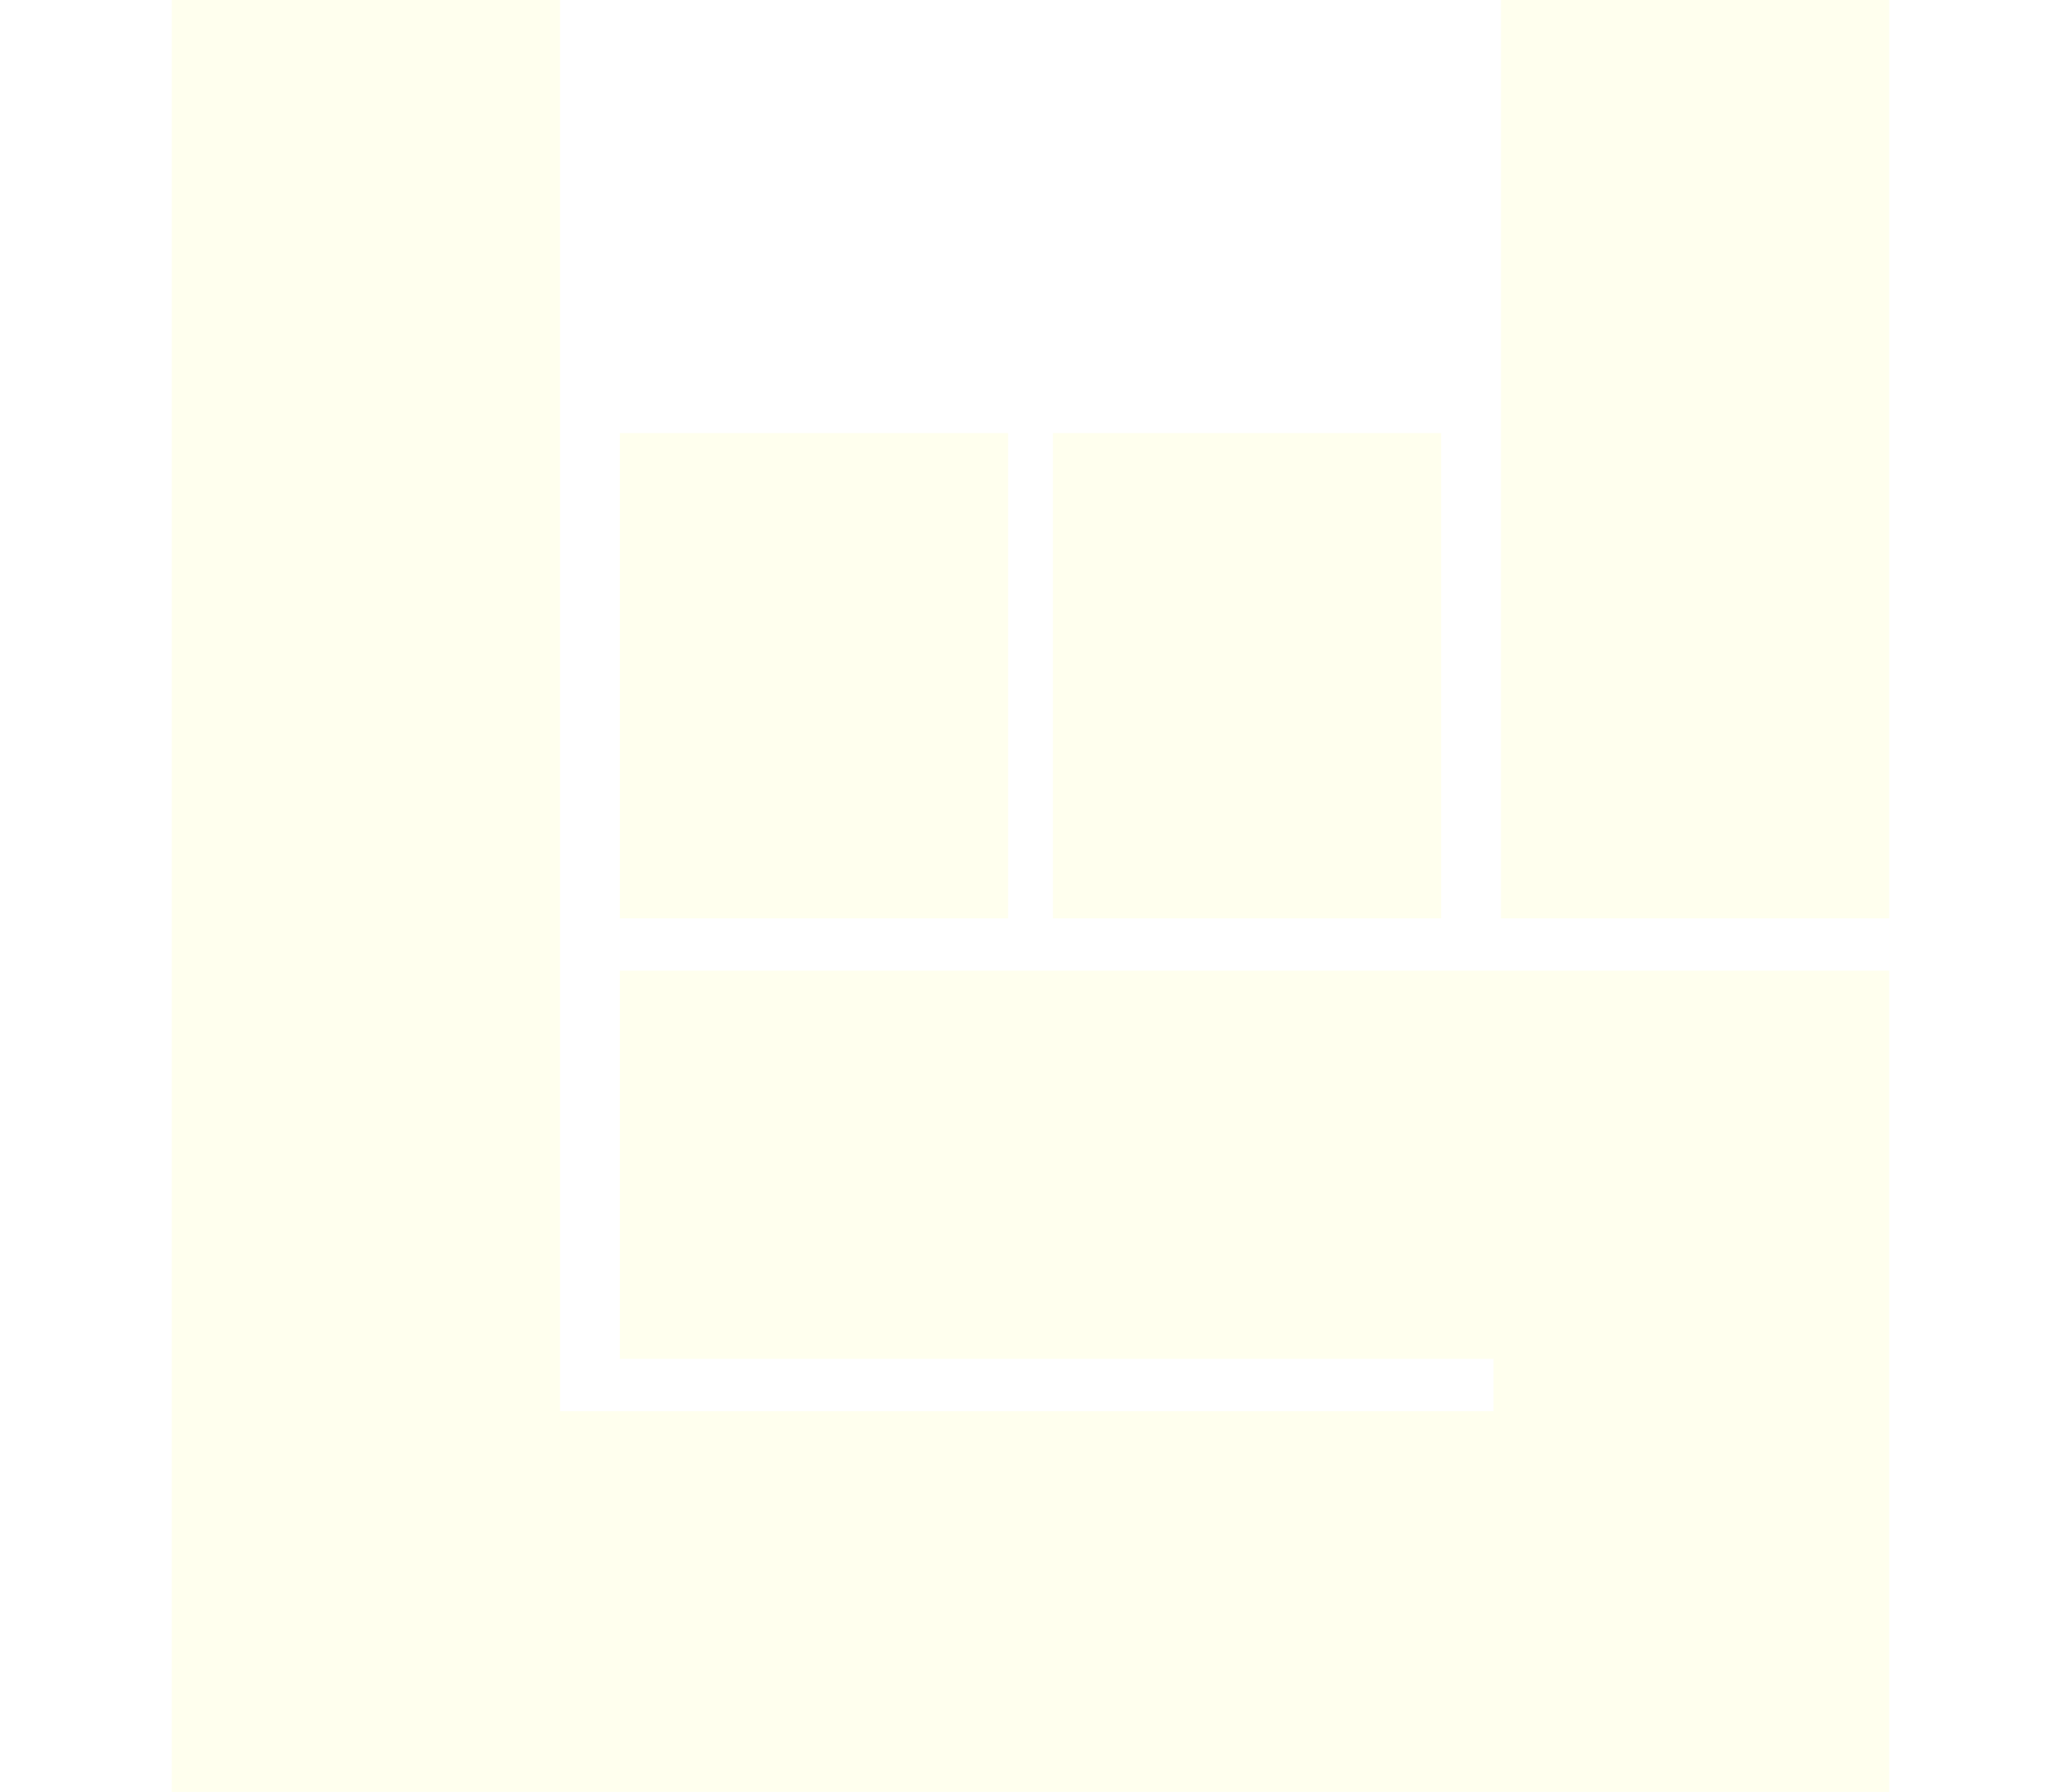
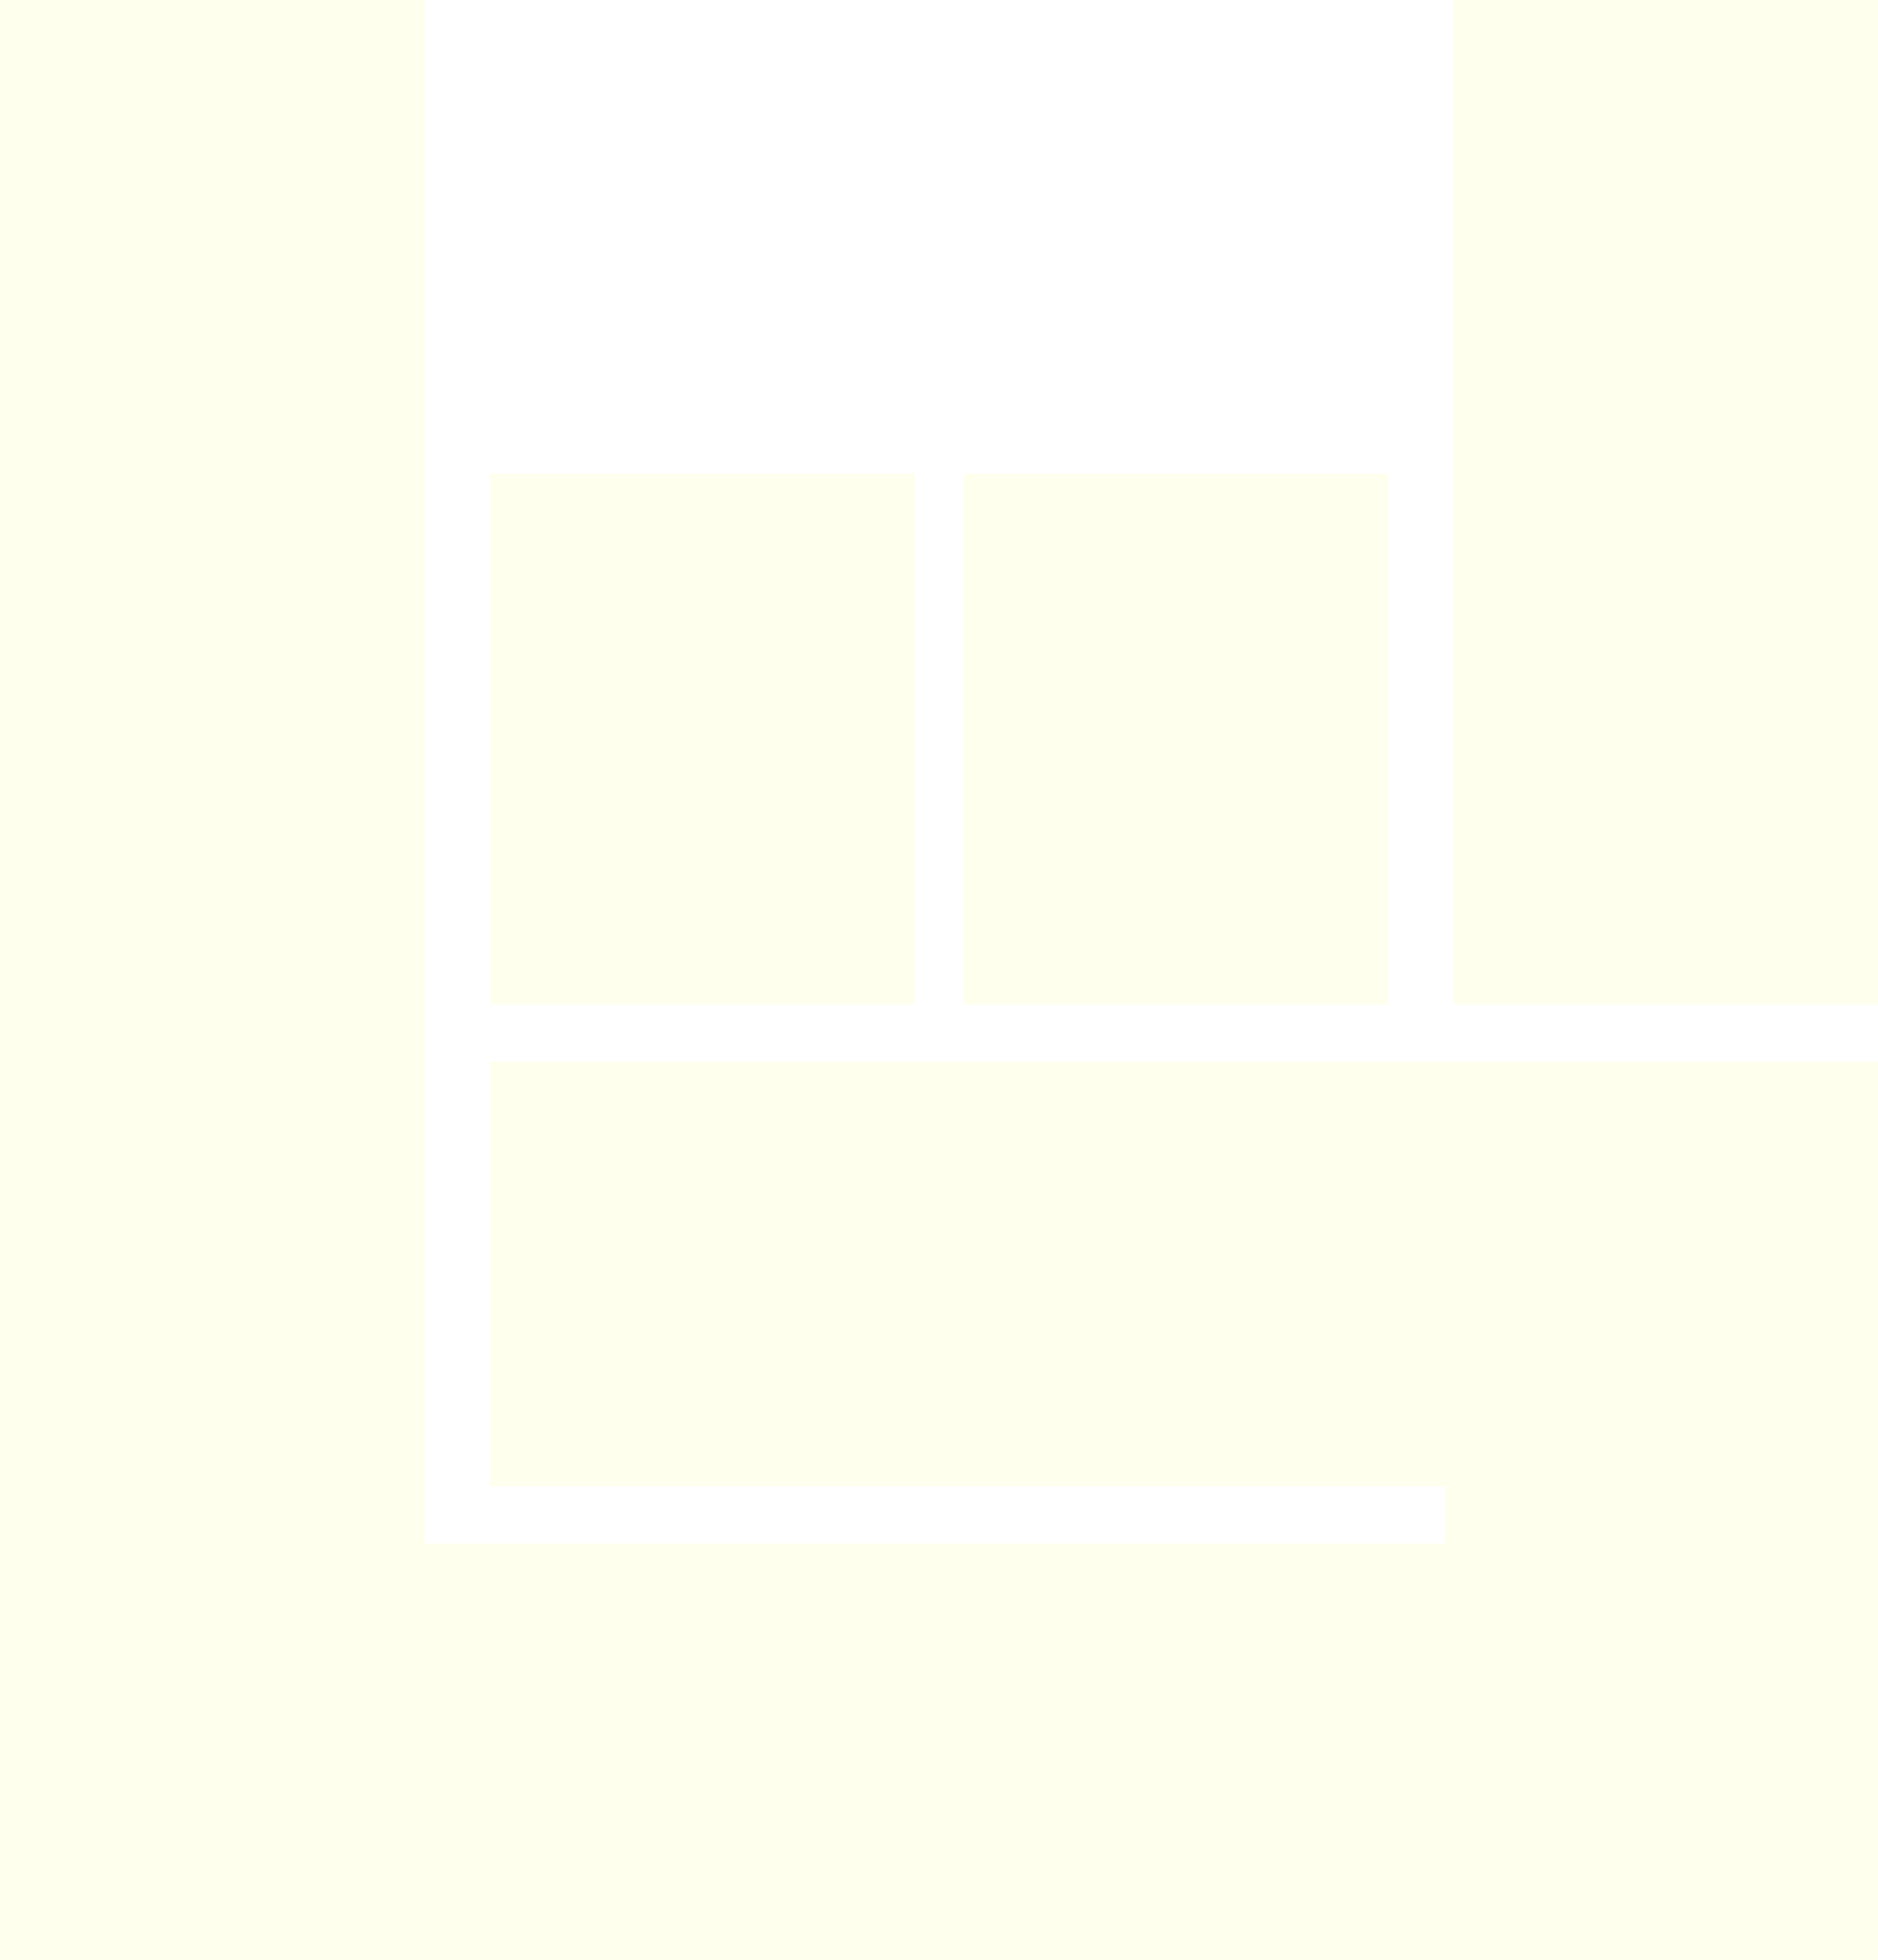
- <svg xmlns="http://www.w3.org/2000/svg" role="img" aria-label="Bands in Town" class="bit-logo-mobile" width="23" height="20" viewBox="0 0 23 24">
+ <svg xmlns="http://www.w3.org/2000/svg" role="img" aria-label="Bands in Town" class="bit-logo-mobile" viewBox="0 0 23 24">
  <path d="M17.7 0H23v12.3h-5.2V0zm-5.9 5.8H17v6.5h-5.2V5.8zM6 5.8h5.2v6.5H6V5.8zM23 24H0V0h5.2v18.9h12.5v-.7H6V13h17v11z" fill="#FFE" />
</svg>
